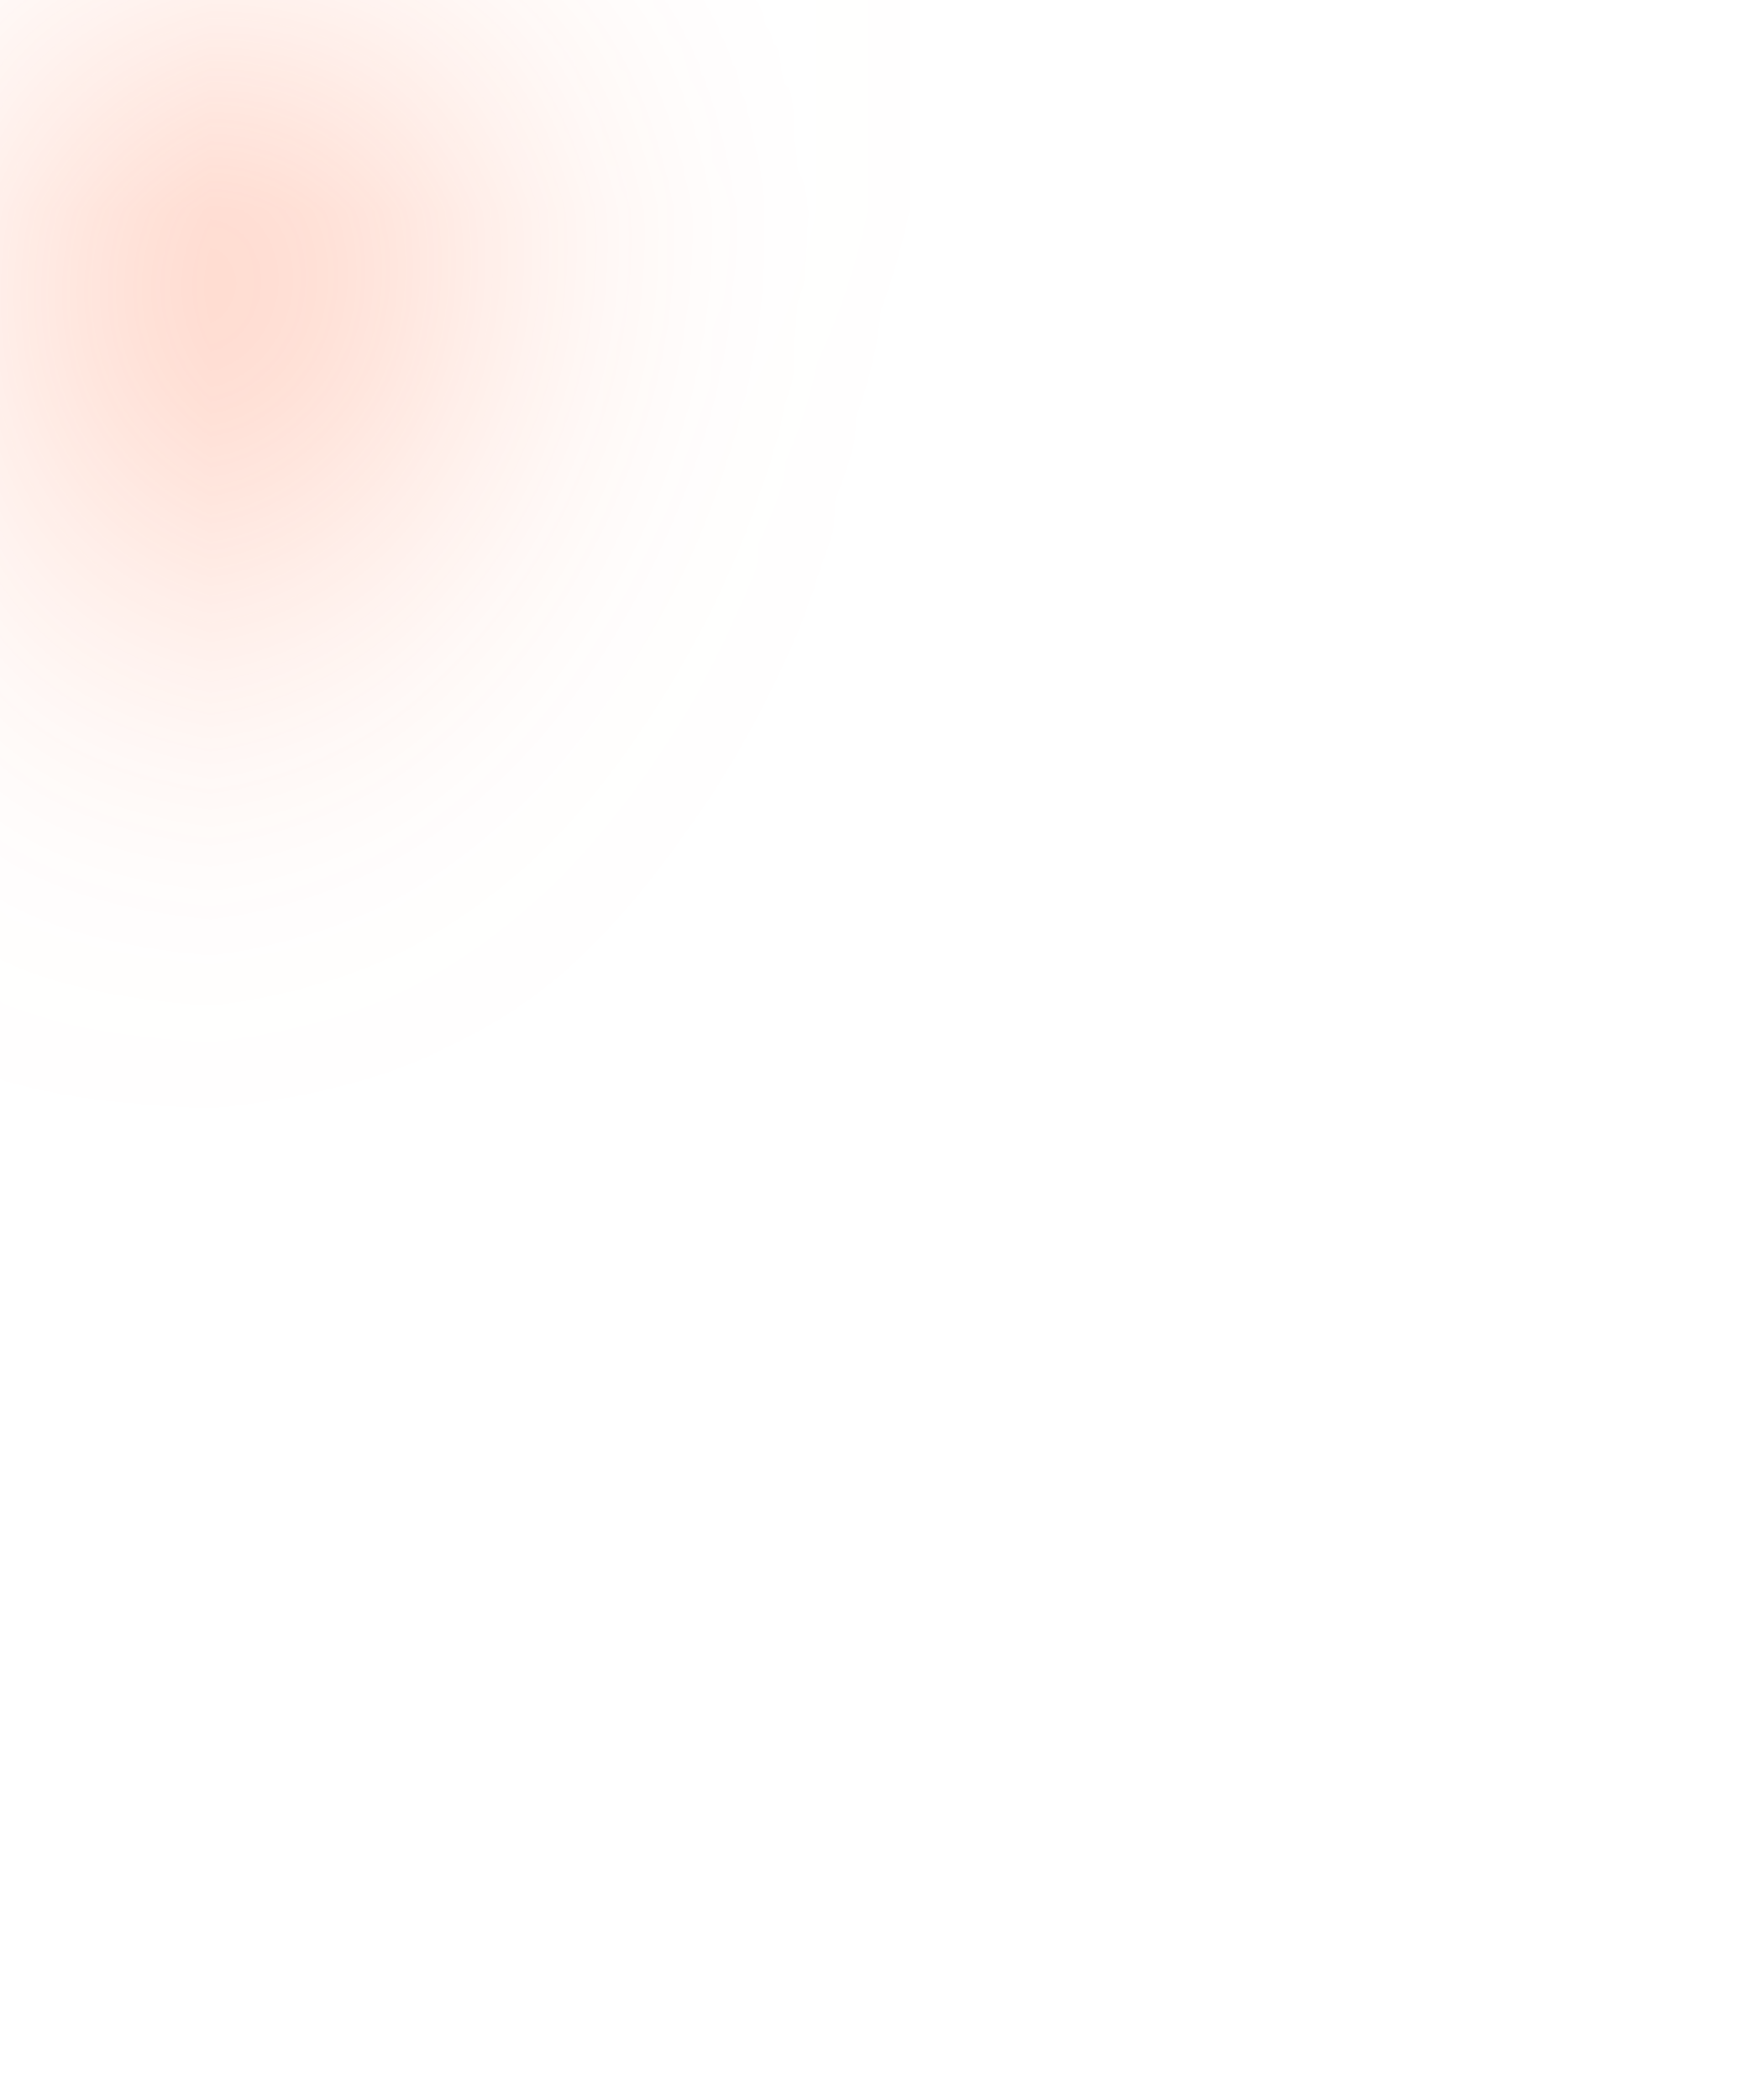
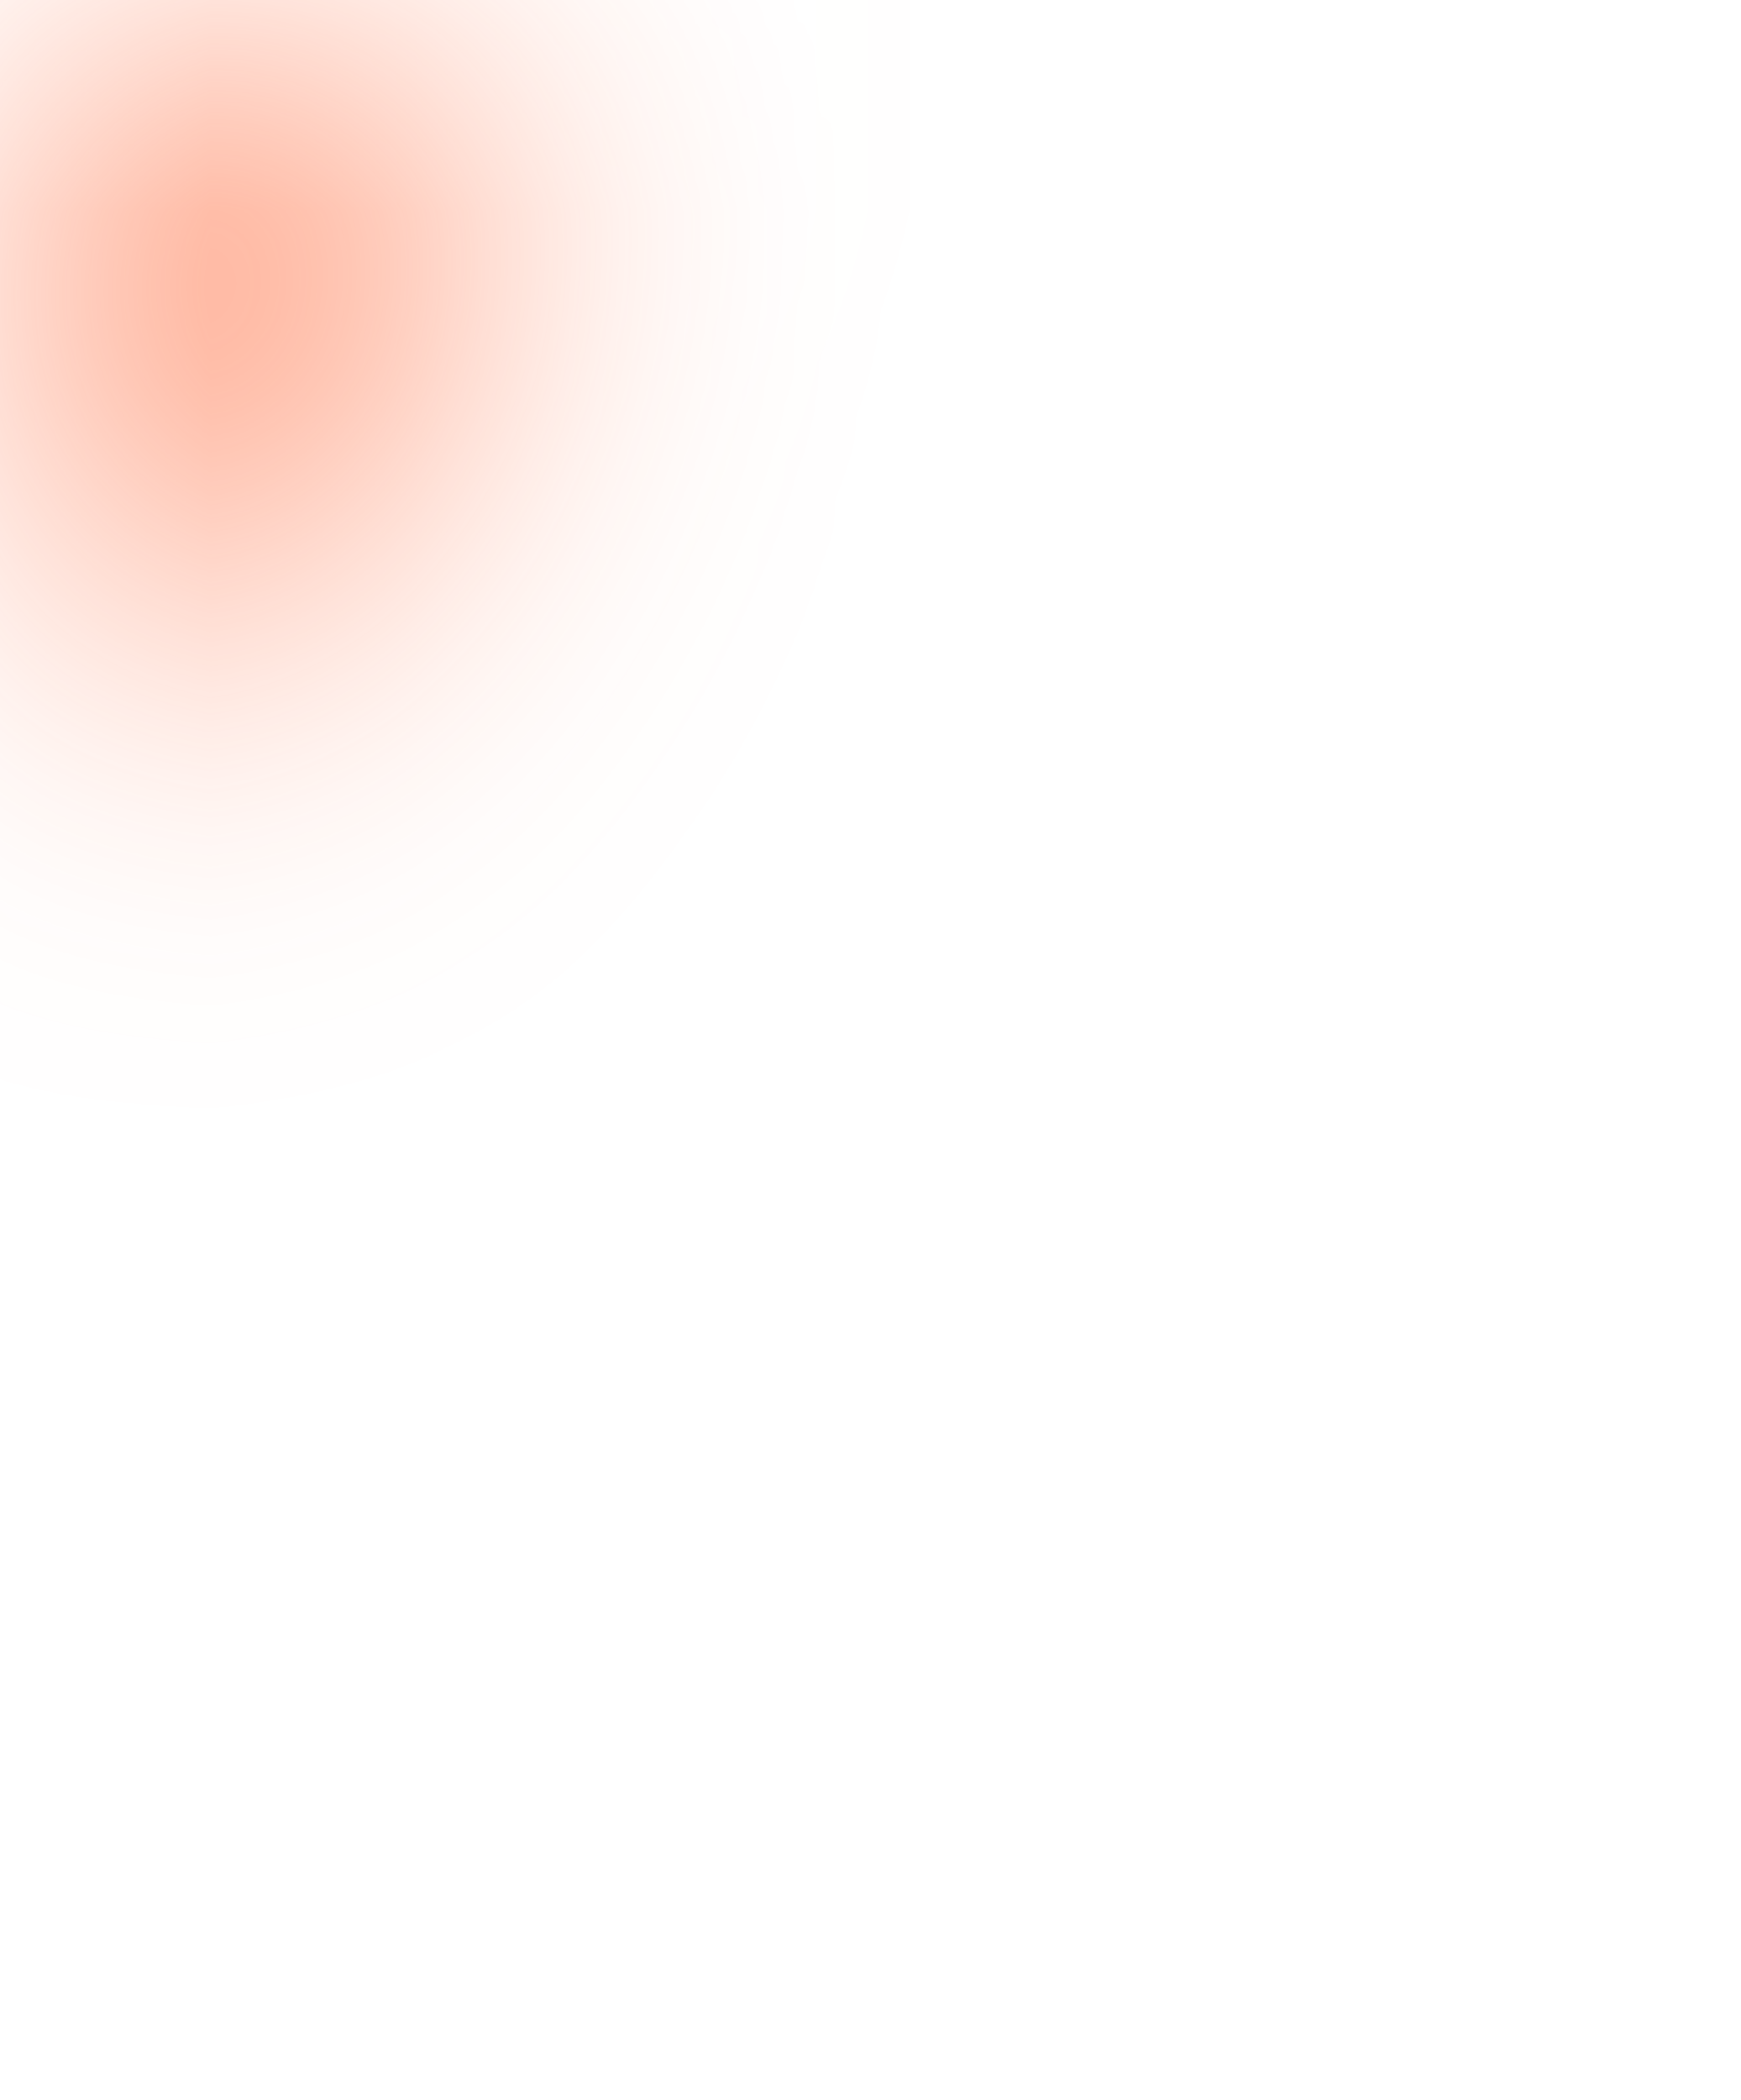
<svg xmlns="http://www.w3.org/2000/svg" width="644" height="777" viewBox="0 0 644 777" fill="none">
-   <g opacity="0.5" filter="url(#filter0_f_1156_1193)">
+   <g opacity="1" filter="url(#filter0_f_1156_1193)">
    <circle cx="-106" cy="27" r="250" fill="#FF5722" />
  </g>
  <defs>
    <filter id="filter0_f_1156_1193" x="-856" y="-723" width="1500" height="1500" filterUnits="userSpaceOnUse" color-interpolation-filters="sRGB">
      <feFlood flood-opacity="0" result="BackgroundImageFix" />
      <feBlend mode="normal" in="SourceGraphic" in2="BackgroundImageFix" result="shape" />
      <feGaussianBlur stdDeviation="250" result="effect1_foregroundBlur_1156_1193" />
    </filter>
  </defs>
</svg>
